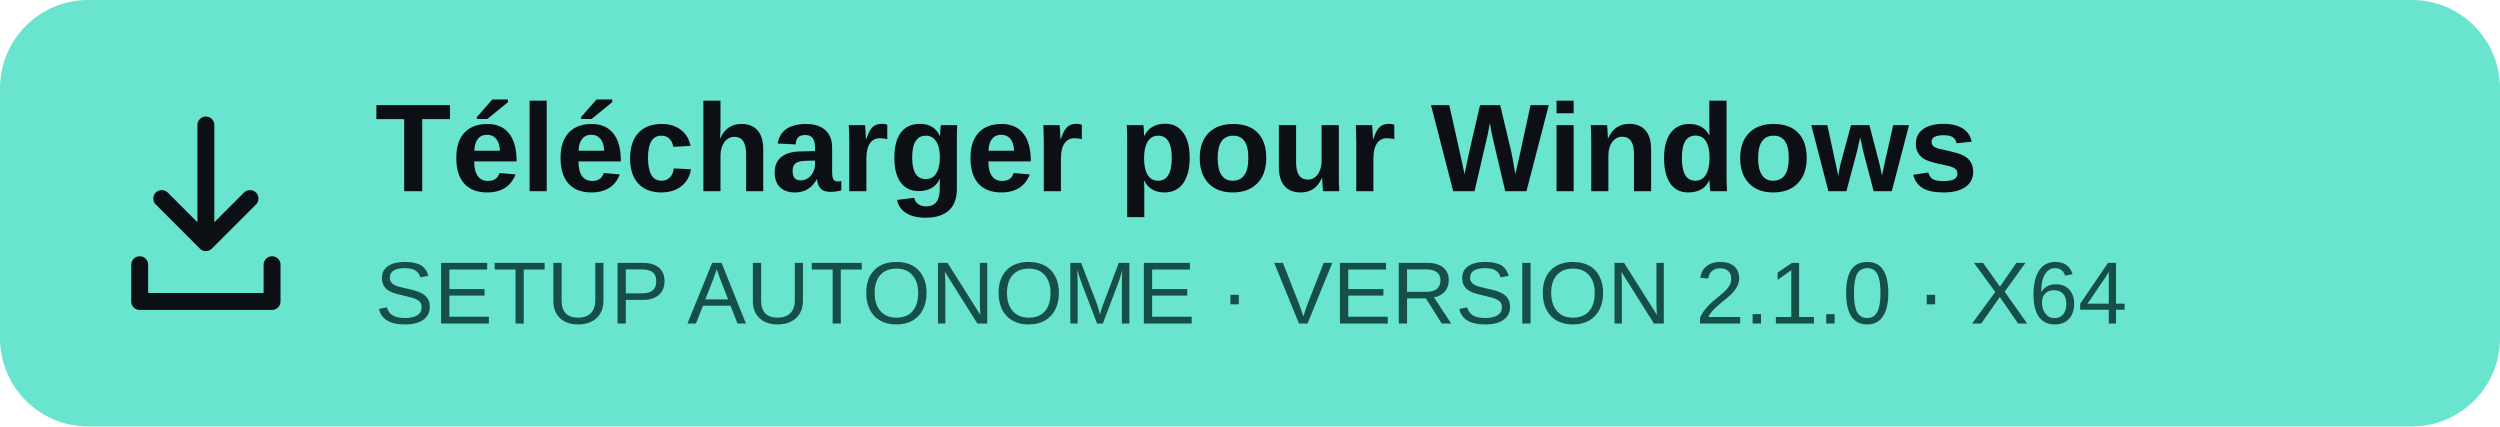
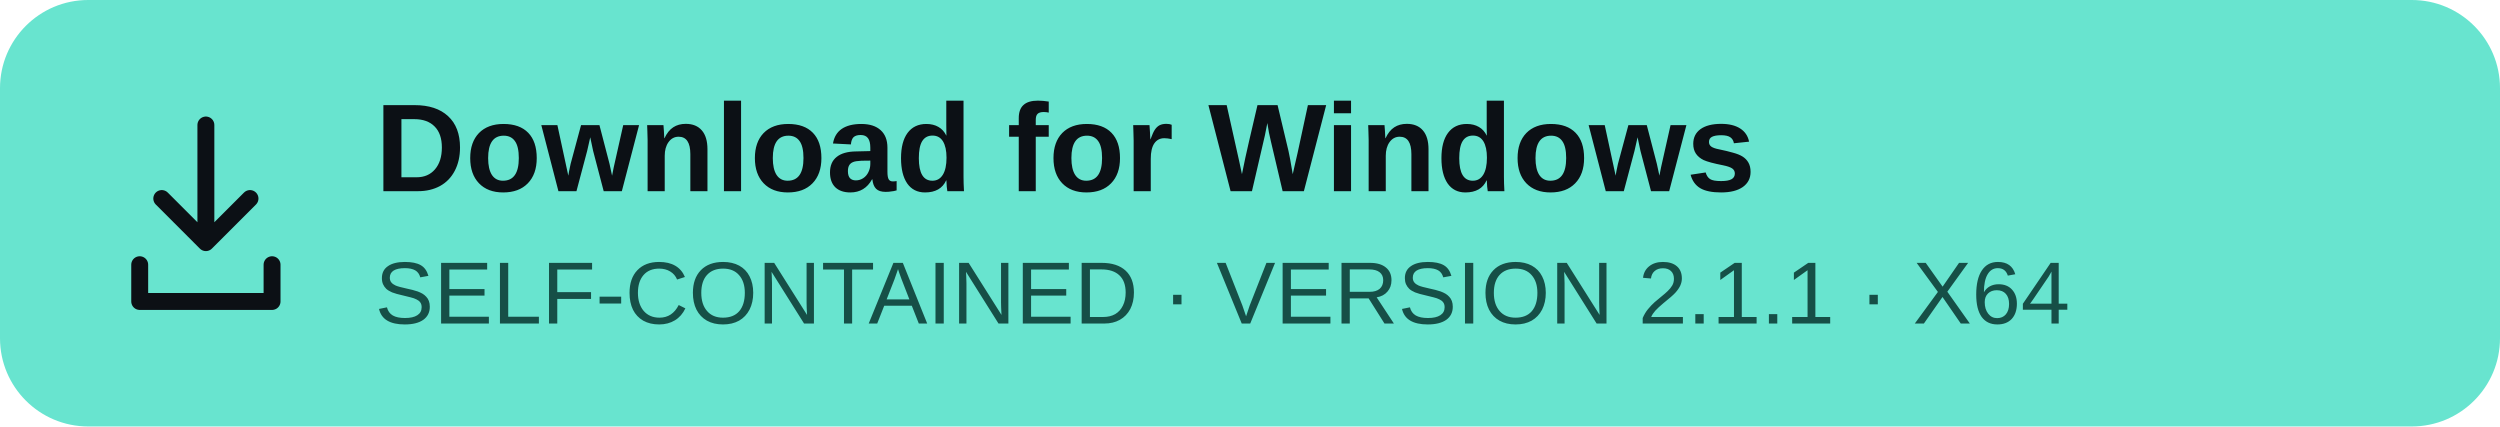
- <svg xmlns="http://www.w3.org/2000/svg" width="340" height="58" viewBox="0 0 340 58" role="img" aria-label="Télécharger pour Windows — Setup autonome x64">
+ <svg xmlns="http://www.w3.org/2000/svg" width="340" height="58" viewBox="0 0 340 58" role="img" aria-label="Download for Windows — Self-contained x64 Setup">
  <rect width="340" height="58" rx="12" fill="#68e4cf" />
  <path d="M28 17v16m-6-6 6 6 6-6m-15 9v5h18v-5" fill="none" stroke="#0c1015" stroke-width="2.3" stroke-linecap="round" stroke-linejoin="round" />
-   <text x="51" y="26" fill="#0c1015" font-family="Segoe UI,Arial,sans-serif" font-size="17" font-weight="700">Télécharger pour Windows</text>
-   <text x="51" y="44" fill="#164f47" font-family="Segoe UI,Arial,sans-serif" font-size="12">SETUP AUTONOME · VERSION 2.1.0 · X64</text>
+   <text x="51" y="26" fill="#0c1015" font-family="Segoe UI,Arial,sans-serif" font-size="17" font-weight="700">Download for Windows</text>
+   <text x="51" y="44" fill="#164f47" font-family="Segoe UI,Arial,sans-serif" font-size="12">SELF-CONTAINED · VERSION 2.1.1 · X64</text>
</svg>
